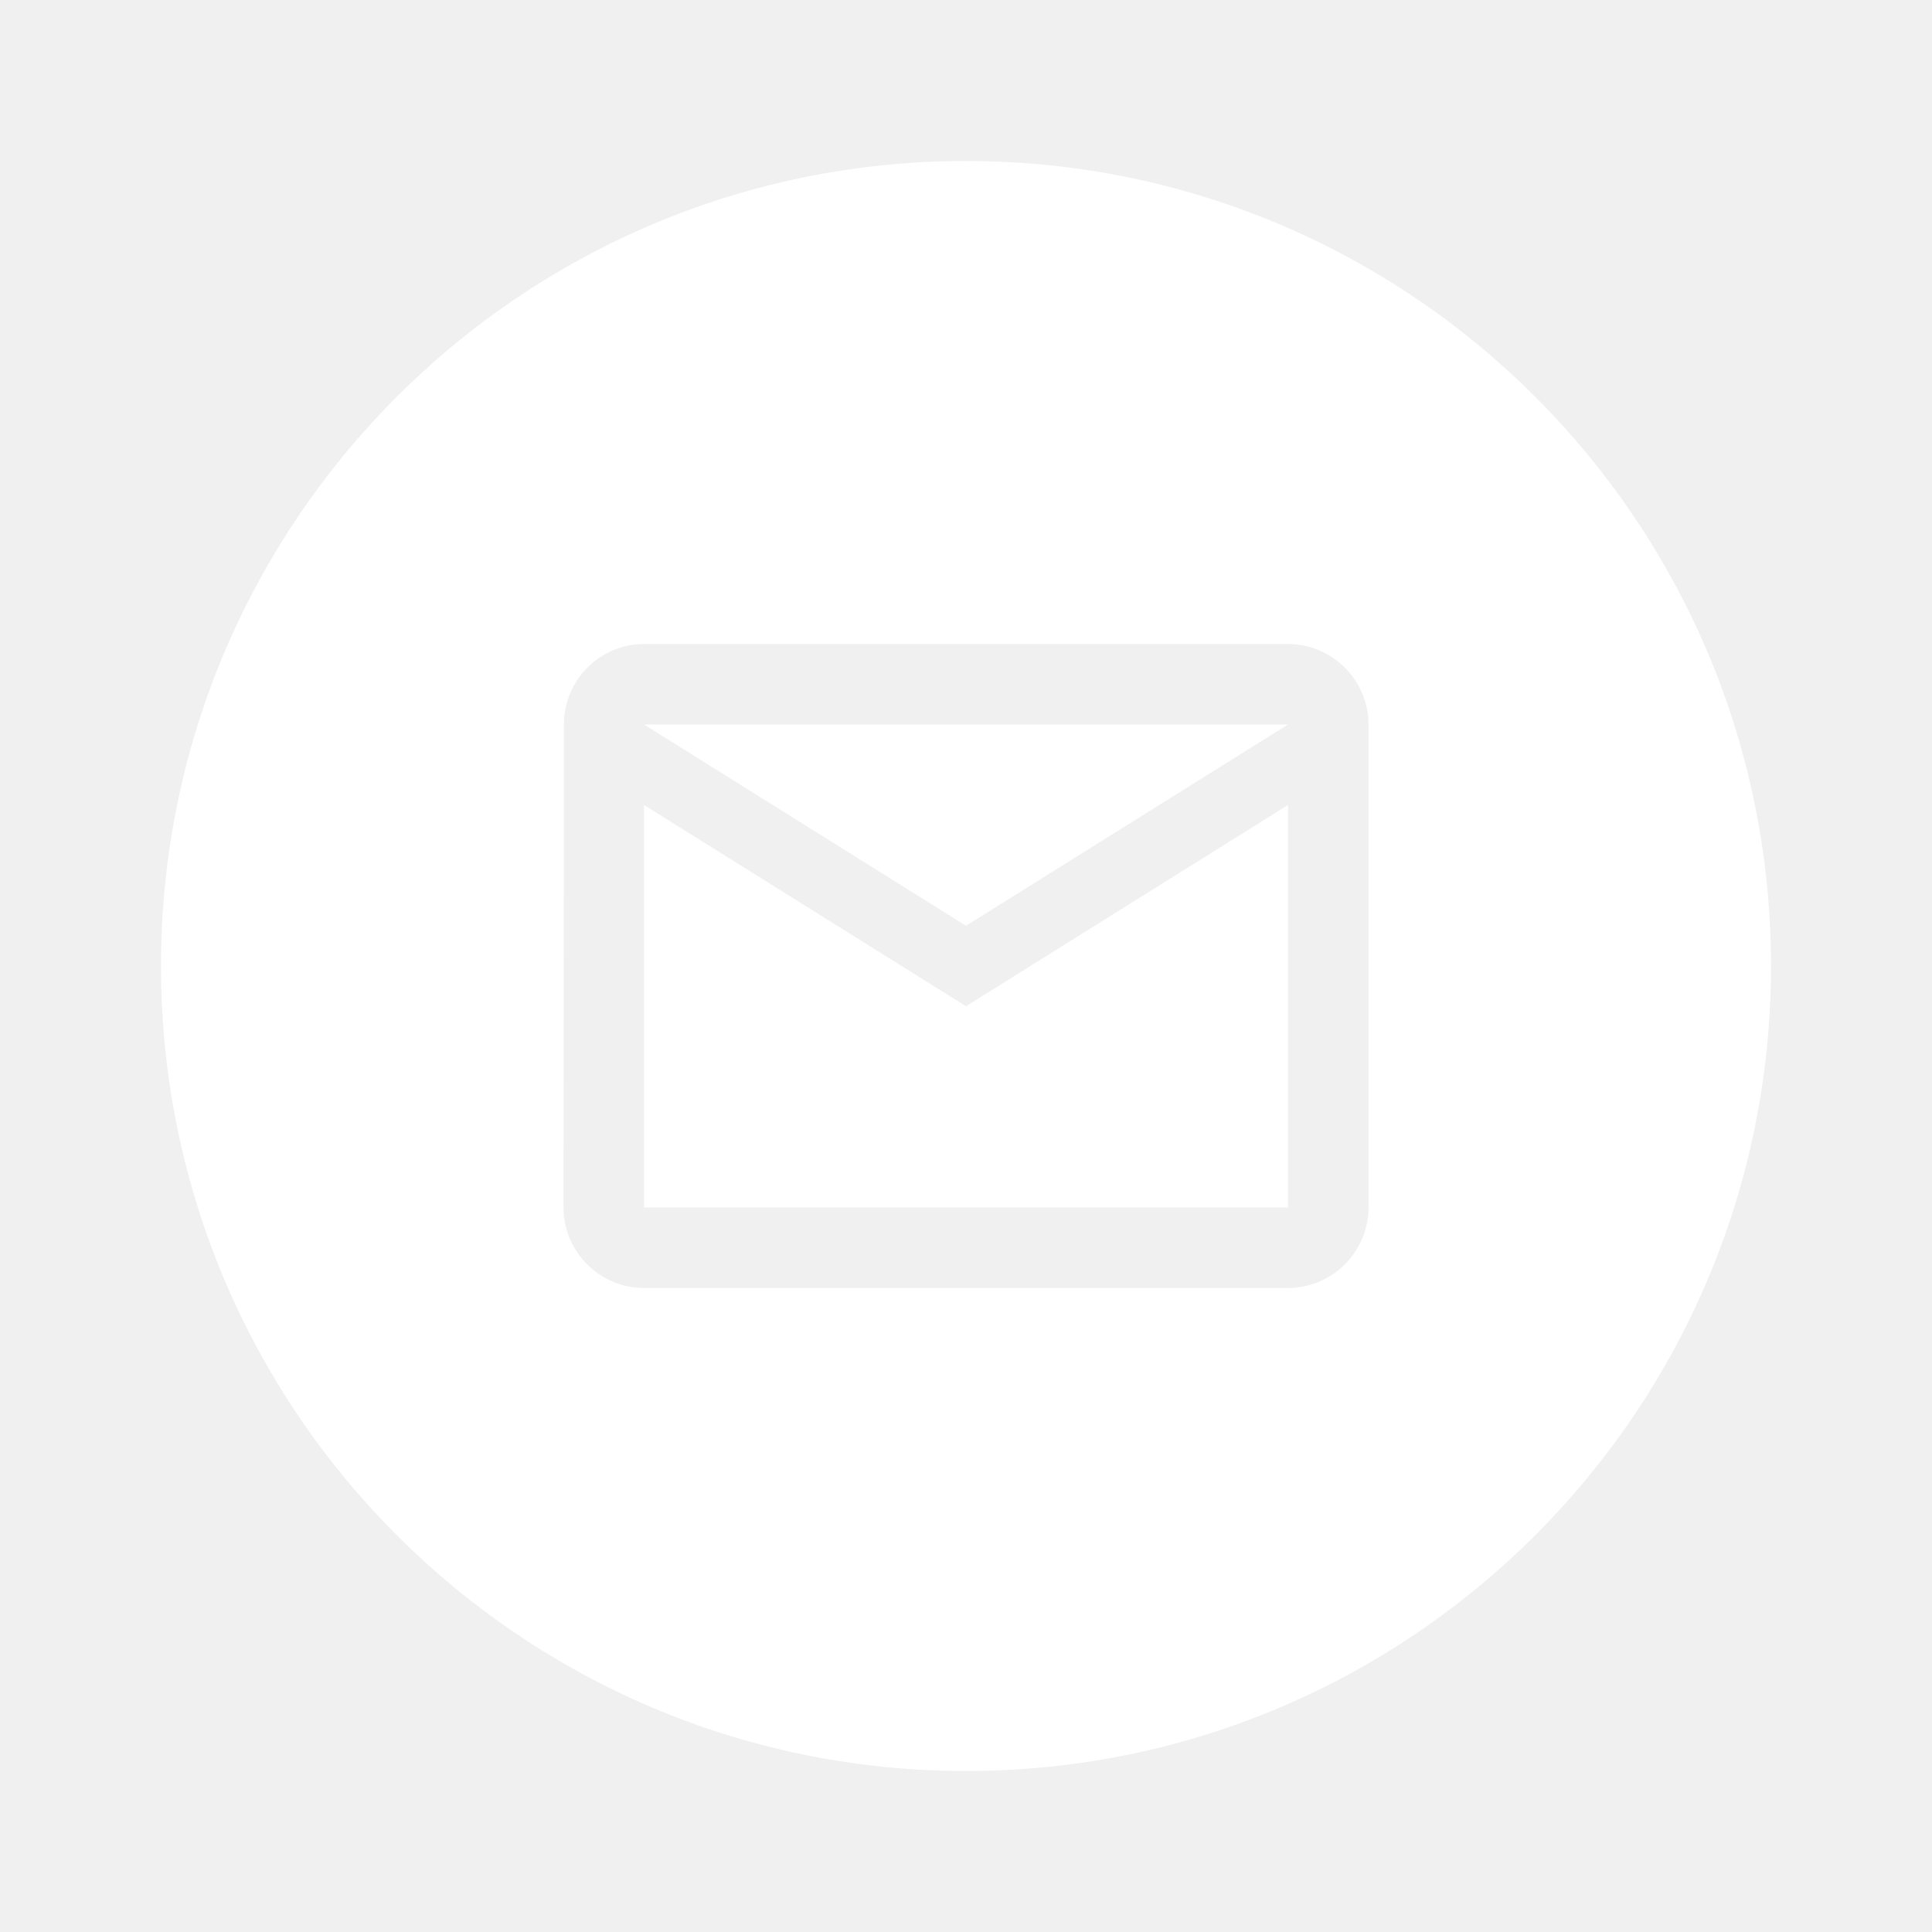
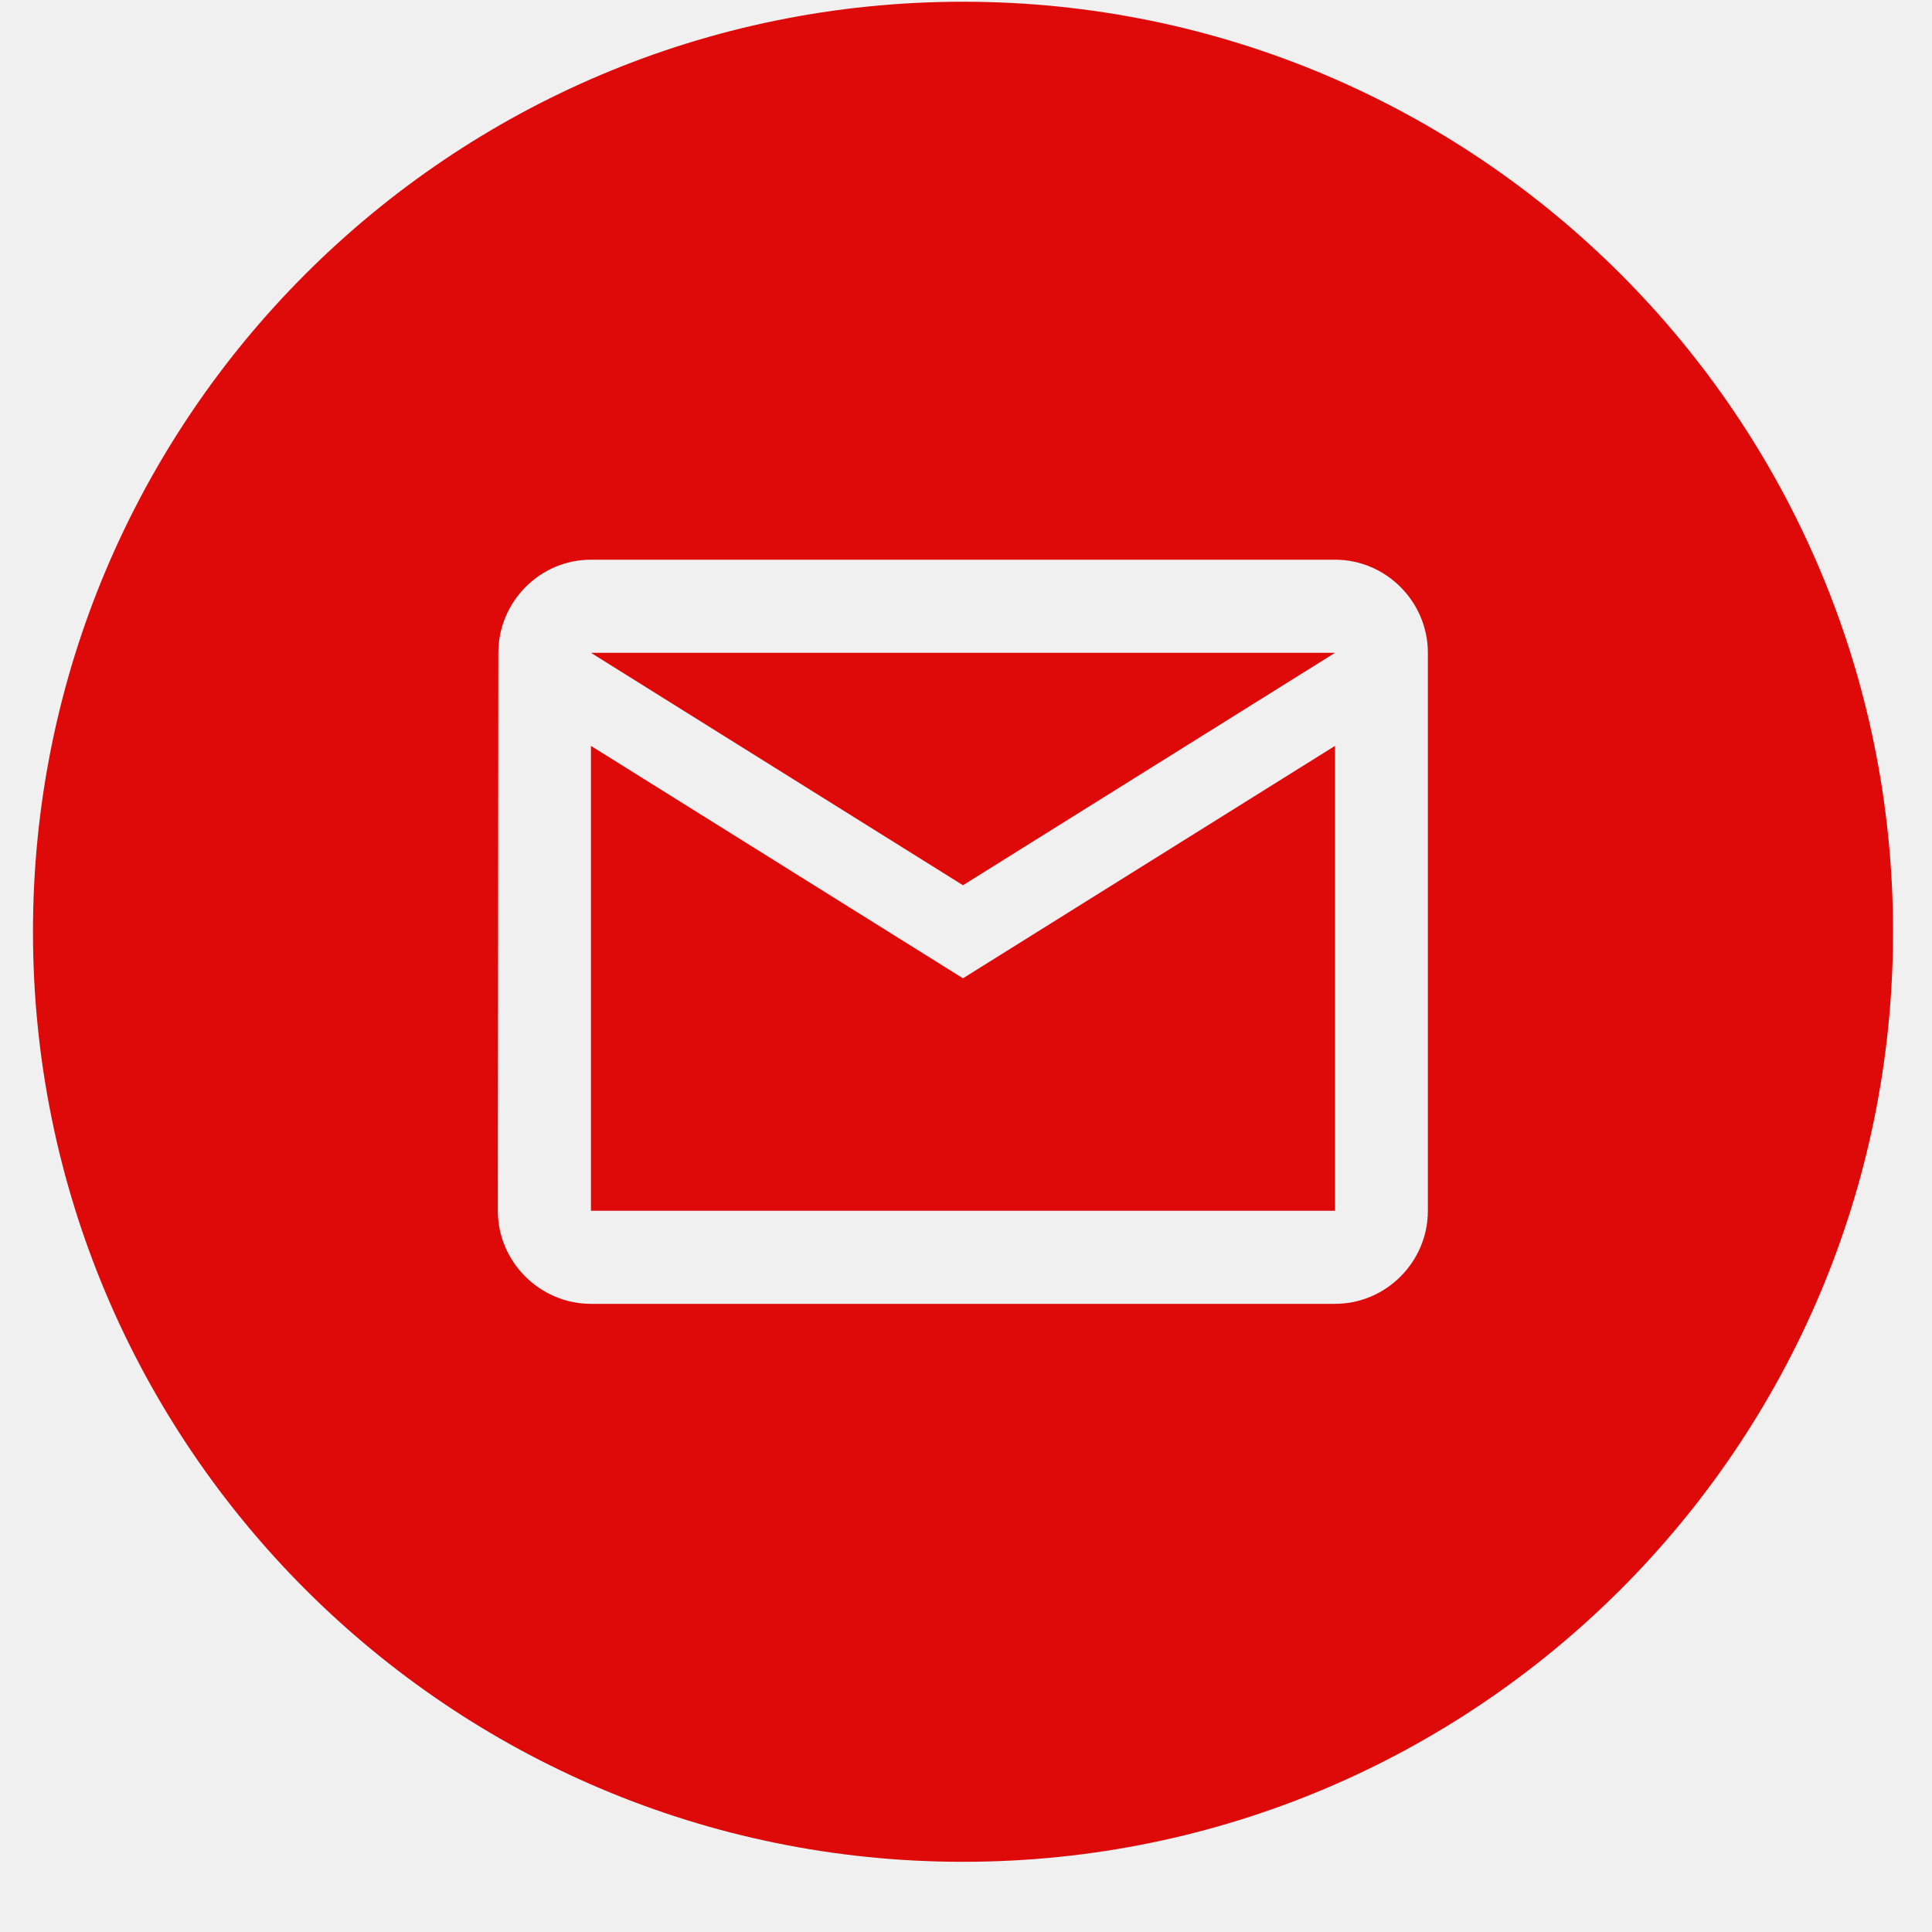
- <svg xmlns="http://www.w3.org/2000/svg" width="800px" height="800px" viewBox="0 0 24 24" fill="none">
-   <g id="SVGRepo_bgCarrier" stroke-width="0" />
-   <g id="SVGRepo_tracerCarrier" stroke-linecap="round" stroke-linejoin="round" />
-   <g id="SVGRepo_iconCarrier">
-     <path fill-rule="evenodd" clip-rule="evenodd" d="M22 12C22 17.523 17.523 22 12 22C6.477 22 2 17.523 2 12C2 6.477 6.477 2 12 2C17.523 2 22 6.477 22 12ZM7.005 9C7.005 8.45 7.45 8 8 8H16C16.55 8 17 8.45 17 9V15C17 15.55 16.55 16 16 16H8C7.45 16 7 15.55 7 15L7.005 9ZM12 12.5L8 10V15H16V10L12 12.5ZM12 11.5L8 9H16L12 11.5Z" fill="#ffffff" />
+ <svg xmlns="http://www.w3.org/2000/svg" width="40" zoomAndPan="magnify" viewBox="0 0 30 30" height="40" preserveAspectRatio="xMidYMid meet" version="1.0">
+   <defs>
+     <clipPath id="4a7f9e66ef">
+       <path d="M 0.484 0 L 29.516 0 L 29.516 29 L 0.484 29 Z M 0.484 0 " clip-rule="nonzero" />
+     </clipPath>
+   </defs>
+   <g clip-path="url(#4a7f9e66ef)">
+     <path fill="#de0909" d="M 29.395 14.469 C 29.395 22.445 22.93 28.91 14.953 28.91 C 6.977 28.91 0.512 22.445 0.512 14.469 C 0.512 6.492 6.977 0.027 14.953 0.027 C 22.93 0.027 29.395 6.492 29.395 14.469 Z M 7.738 10.137 C 7.738 9.344 8.383 8.691 9.176 8.691 L 20.73 8.691 C 21.523 8.691 22.172 9.344 22.172 10.137 L 22.172 18.801 C 22.172 19.594 21.523 20.246 20.73 20.246 L 9.176 20.246 C 8.383 20.246 7.73 19.594 7.73 18.801 Z M 14.953 15.191 L 9.176 11.582 L 9.176 18.801 L 20.73 18.801 L 20.73 11.582 Z M 14.953 13.746 L 9.176 10.137 L 20.73 10.137 Z M 14.953 13.746 " fill-opacity="1" fill-rule="evenodd" />
  </g>
</svg>
